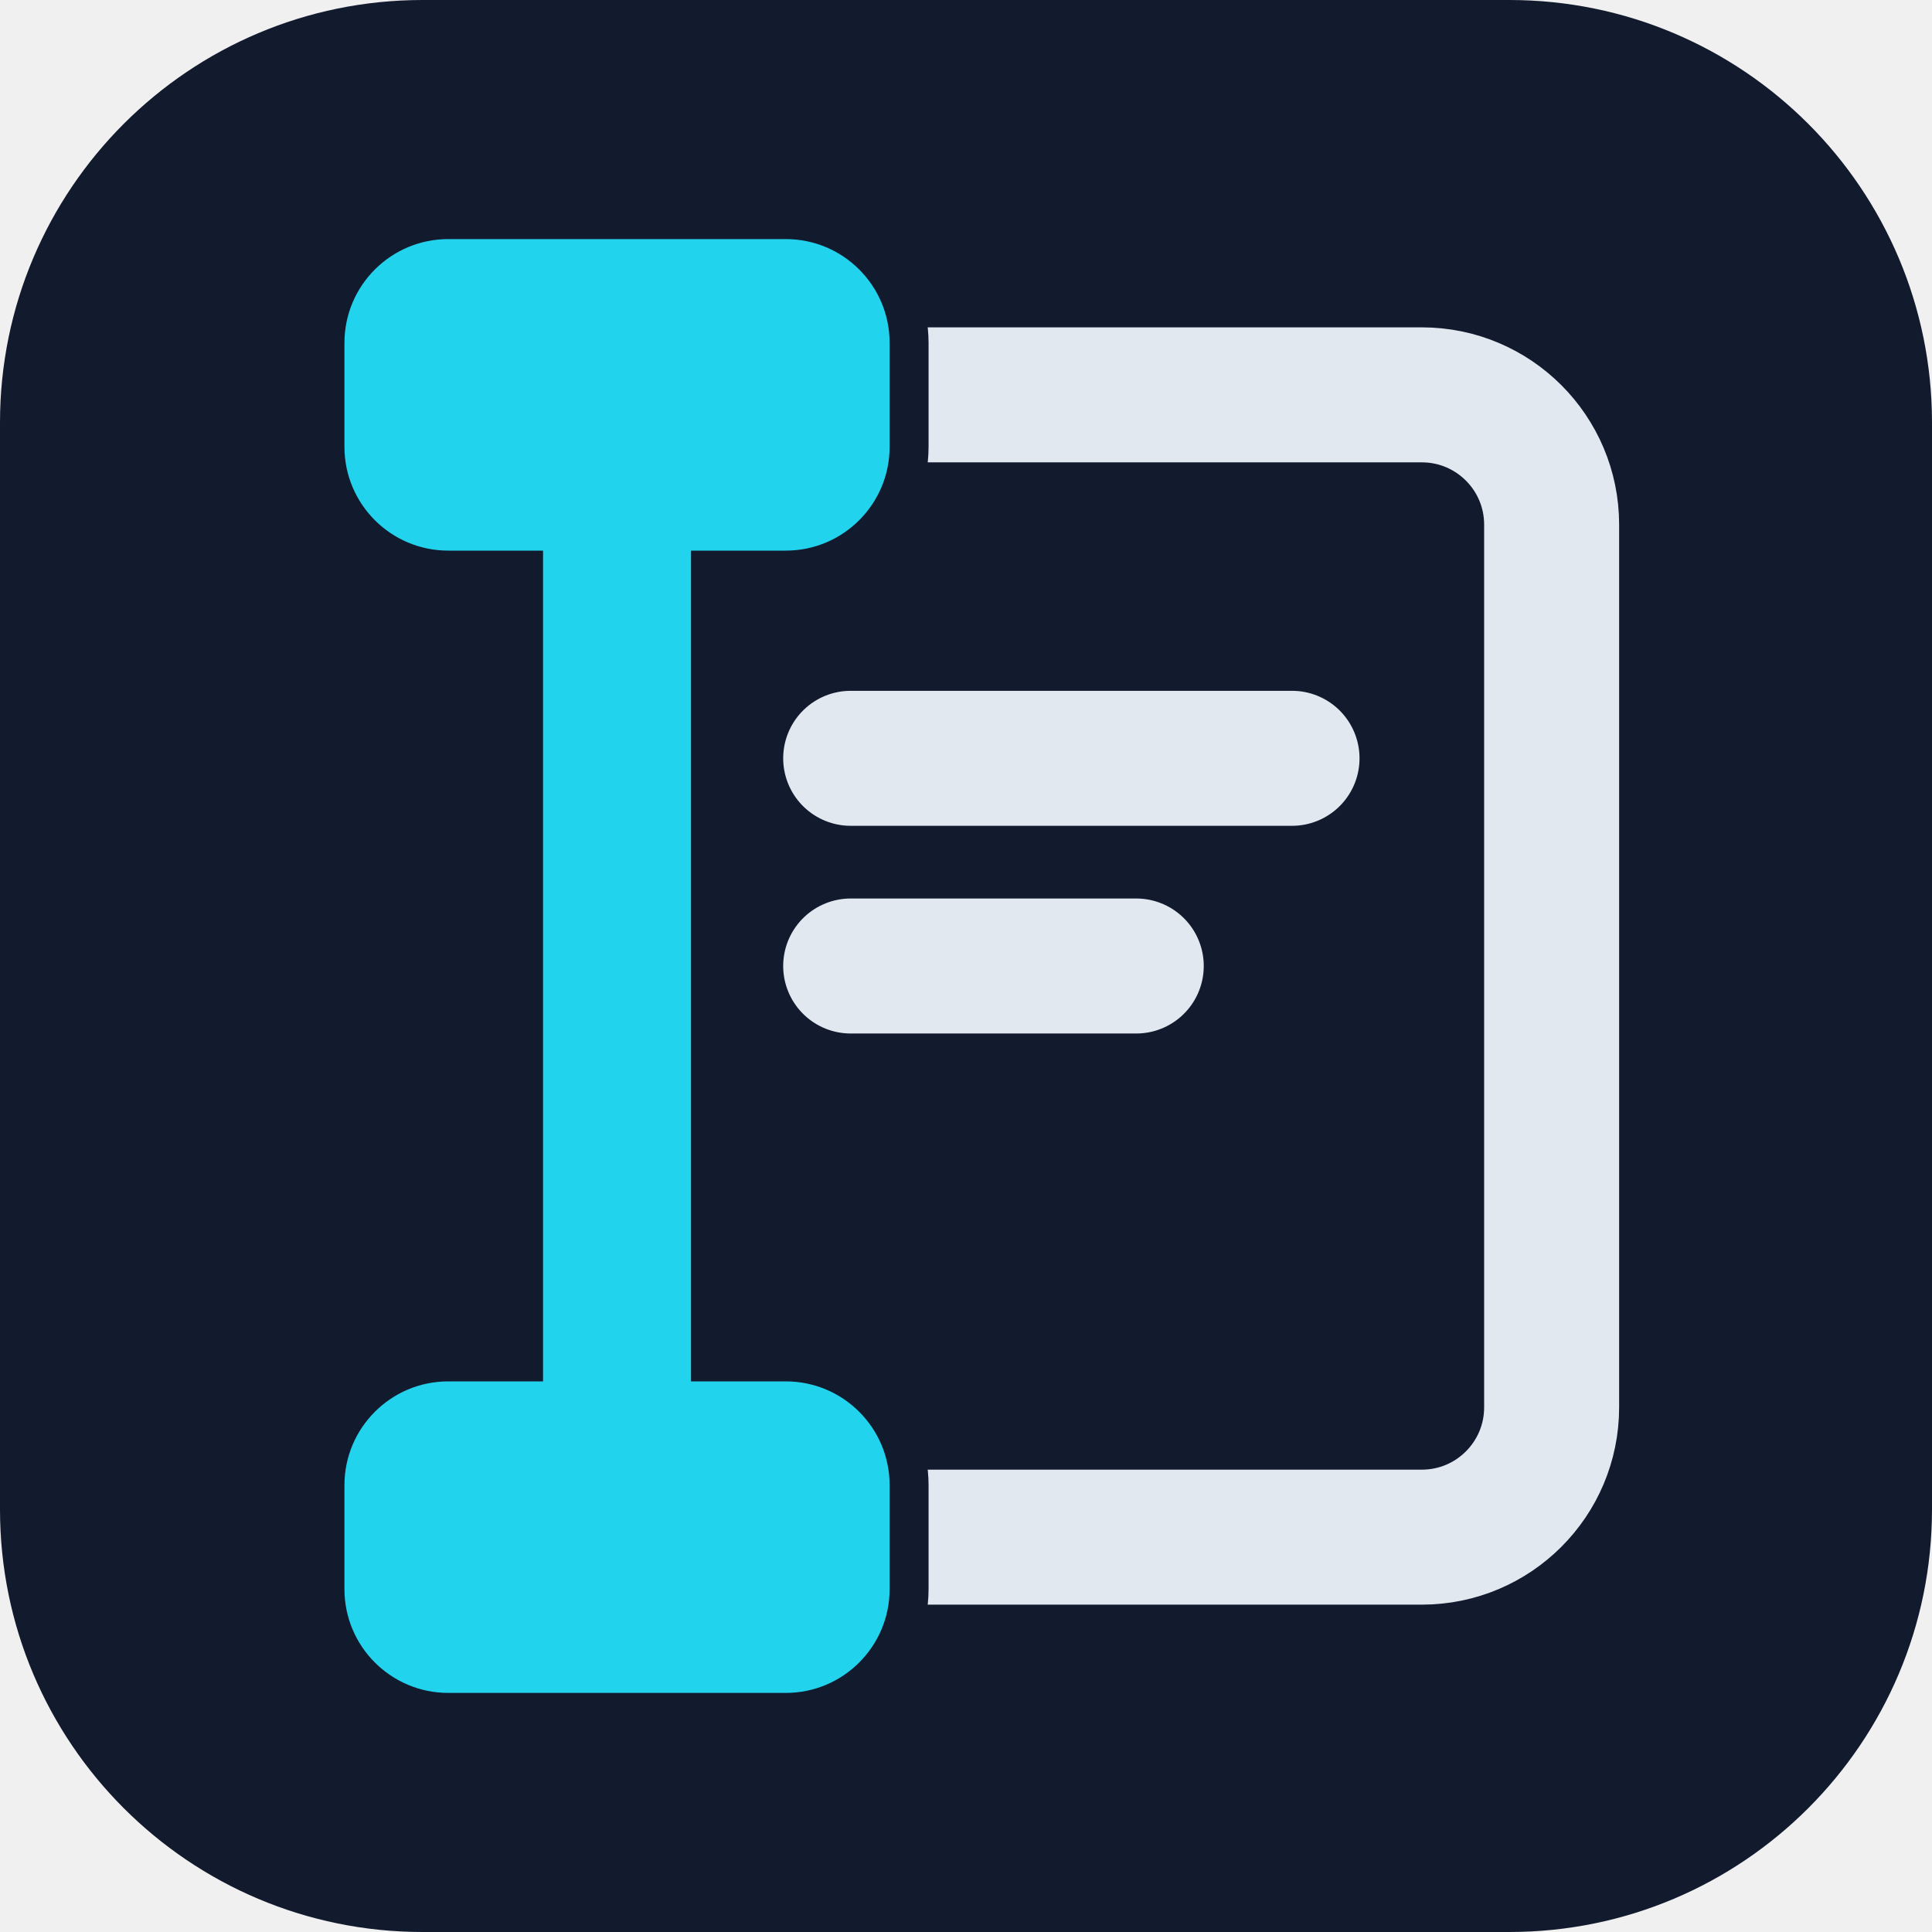
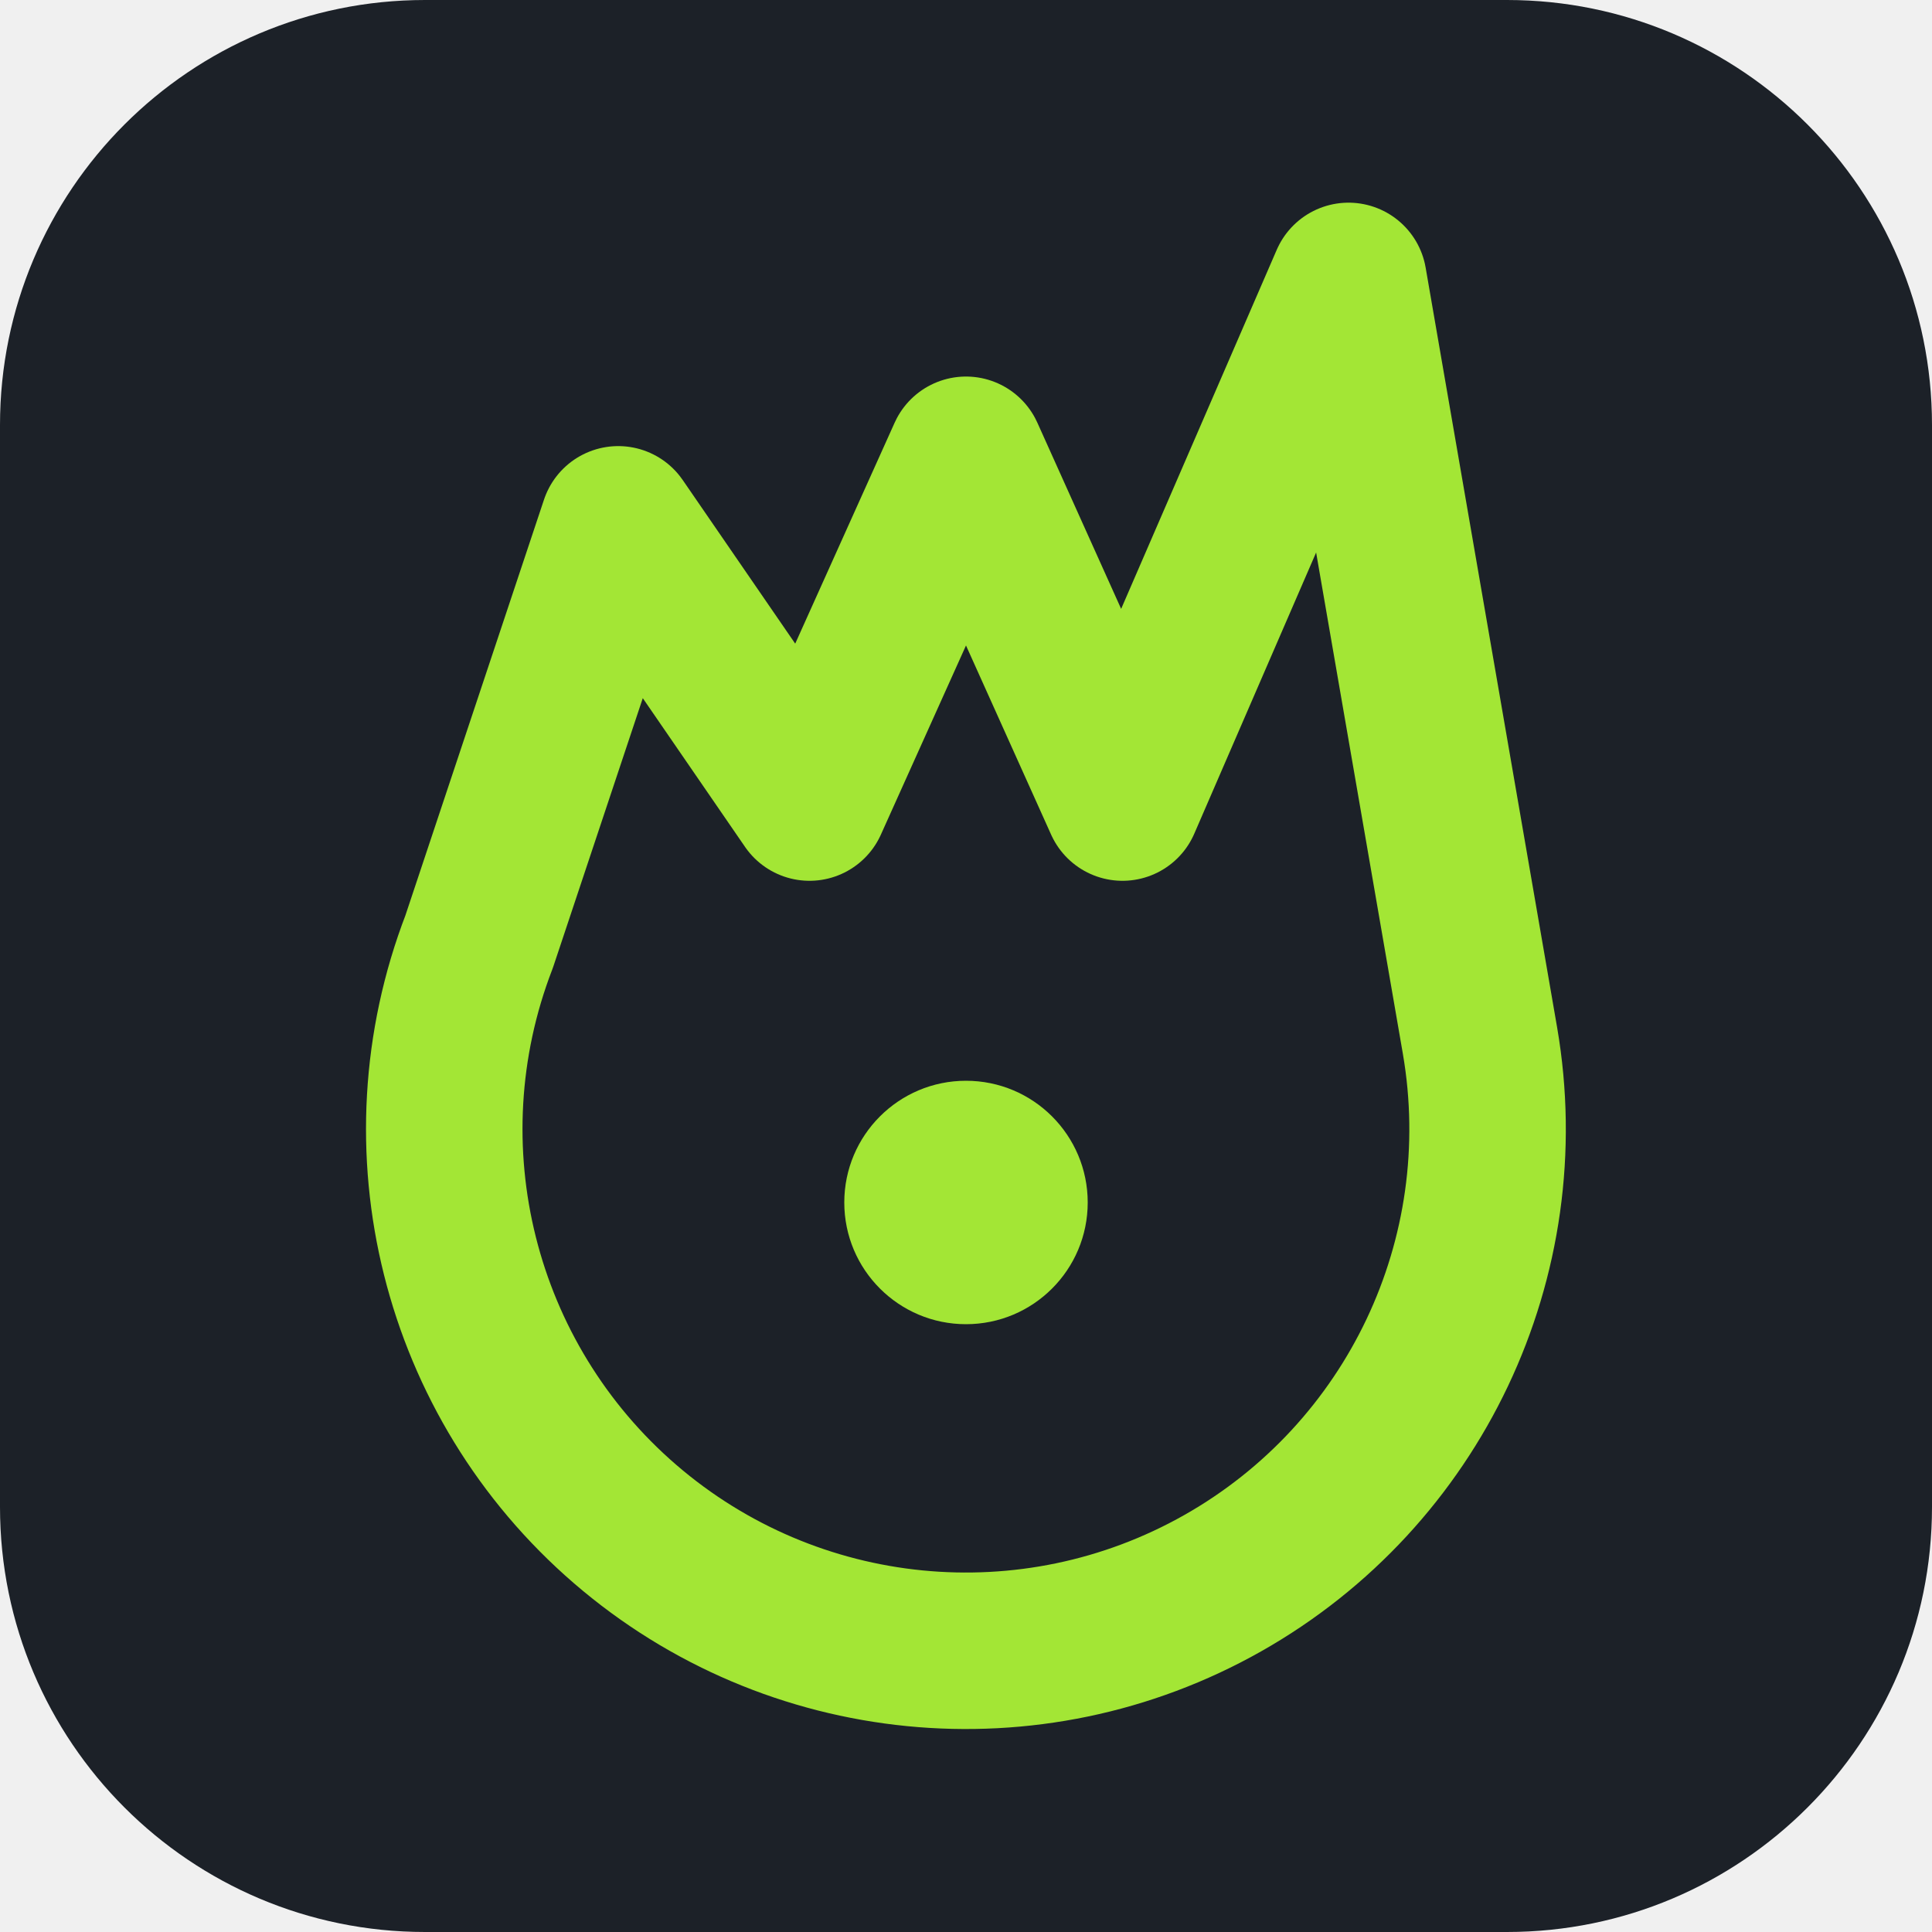
- <svg xmlns="http://www.w3.org/2000/svg" width="64" height="64" viewBox="0 0 64 64">
-   <defs />
-   <rect width="64" height="64" rx="14" fill="#121a2e" />
-   <g transform="translate(6.68 4.48) scale(0.86)">
-     <mask id="m" maskUnits="userSpaceOnUse" x="-8" y="-8" width="80" height="80">
-       <rect x="-8" y="-8" width="80" height="80" fill="#fff" />
-       <rect x="5.5" y="4" width="21" height="12" rx="4" fill="#000" stroke="#000" stroke-width="3" />
-       <rect x="5.5" y="48" width="21" height="12" rx="4" fill="#000" stroke="#000" stroke-width="3" />
-     </mask>
-     <g mask="url(#m)">
-       <path d="M16 10H47a5 5 0 0 1 5 5v34a5 5 0 0 1-5 5H16" fill="none" stroke="#e2e8f0" stroke-width="5.2" stroke-linecap="round" stroke-linejoin="round" />
-       <path d="M25 24h17M25 32h11" stroke="#e2e8f0" stroke-width="5.2" stroke-linecap="round" />
-     </g>
-     <rect x="5.5" y="4" width="21" height="12" rx="4" fill="#22d3ee" />
-     <rect x="5.5" y="48" width="21" height="12" rx="4" fill="#22d3ee" />
-     <path d="M16 12v40" stroke="#22d3ee" stroke-width="5.7" stroke-linecap="round" />
+ <svg xmlns="http://www.w3.org/2000/svg" width="100" height="100" viewBox="0 0 100 100">
+   <rect width="100" height="100" rx="22" fill="#1c2128" />
+   <g transform="translate(5.00 7.34) scale(0.9)">
+     <path d="M22 46 L30 22 L41 38 L50 18 L59 38 L72 8 L79.56 51.69 A30 30 0 1 1 22 46 Z" fill="none" stroke="#a3e635" stroke-width="9" stroke-linejoin="round" stroke-linecap="round" />
+     <circle cx="50" cy="61" r="7" fill="#a3e635" />
  </g>
</svg>
